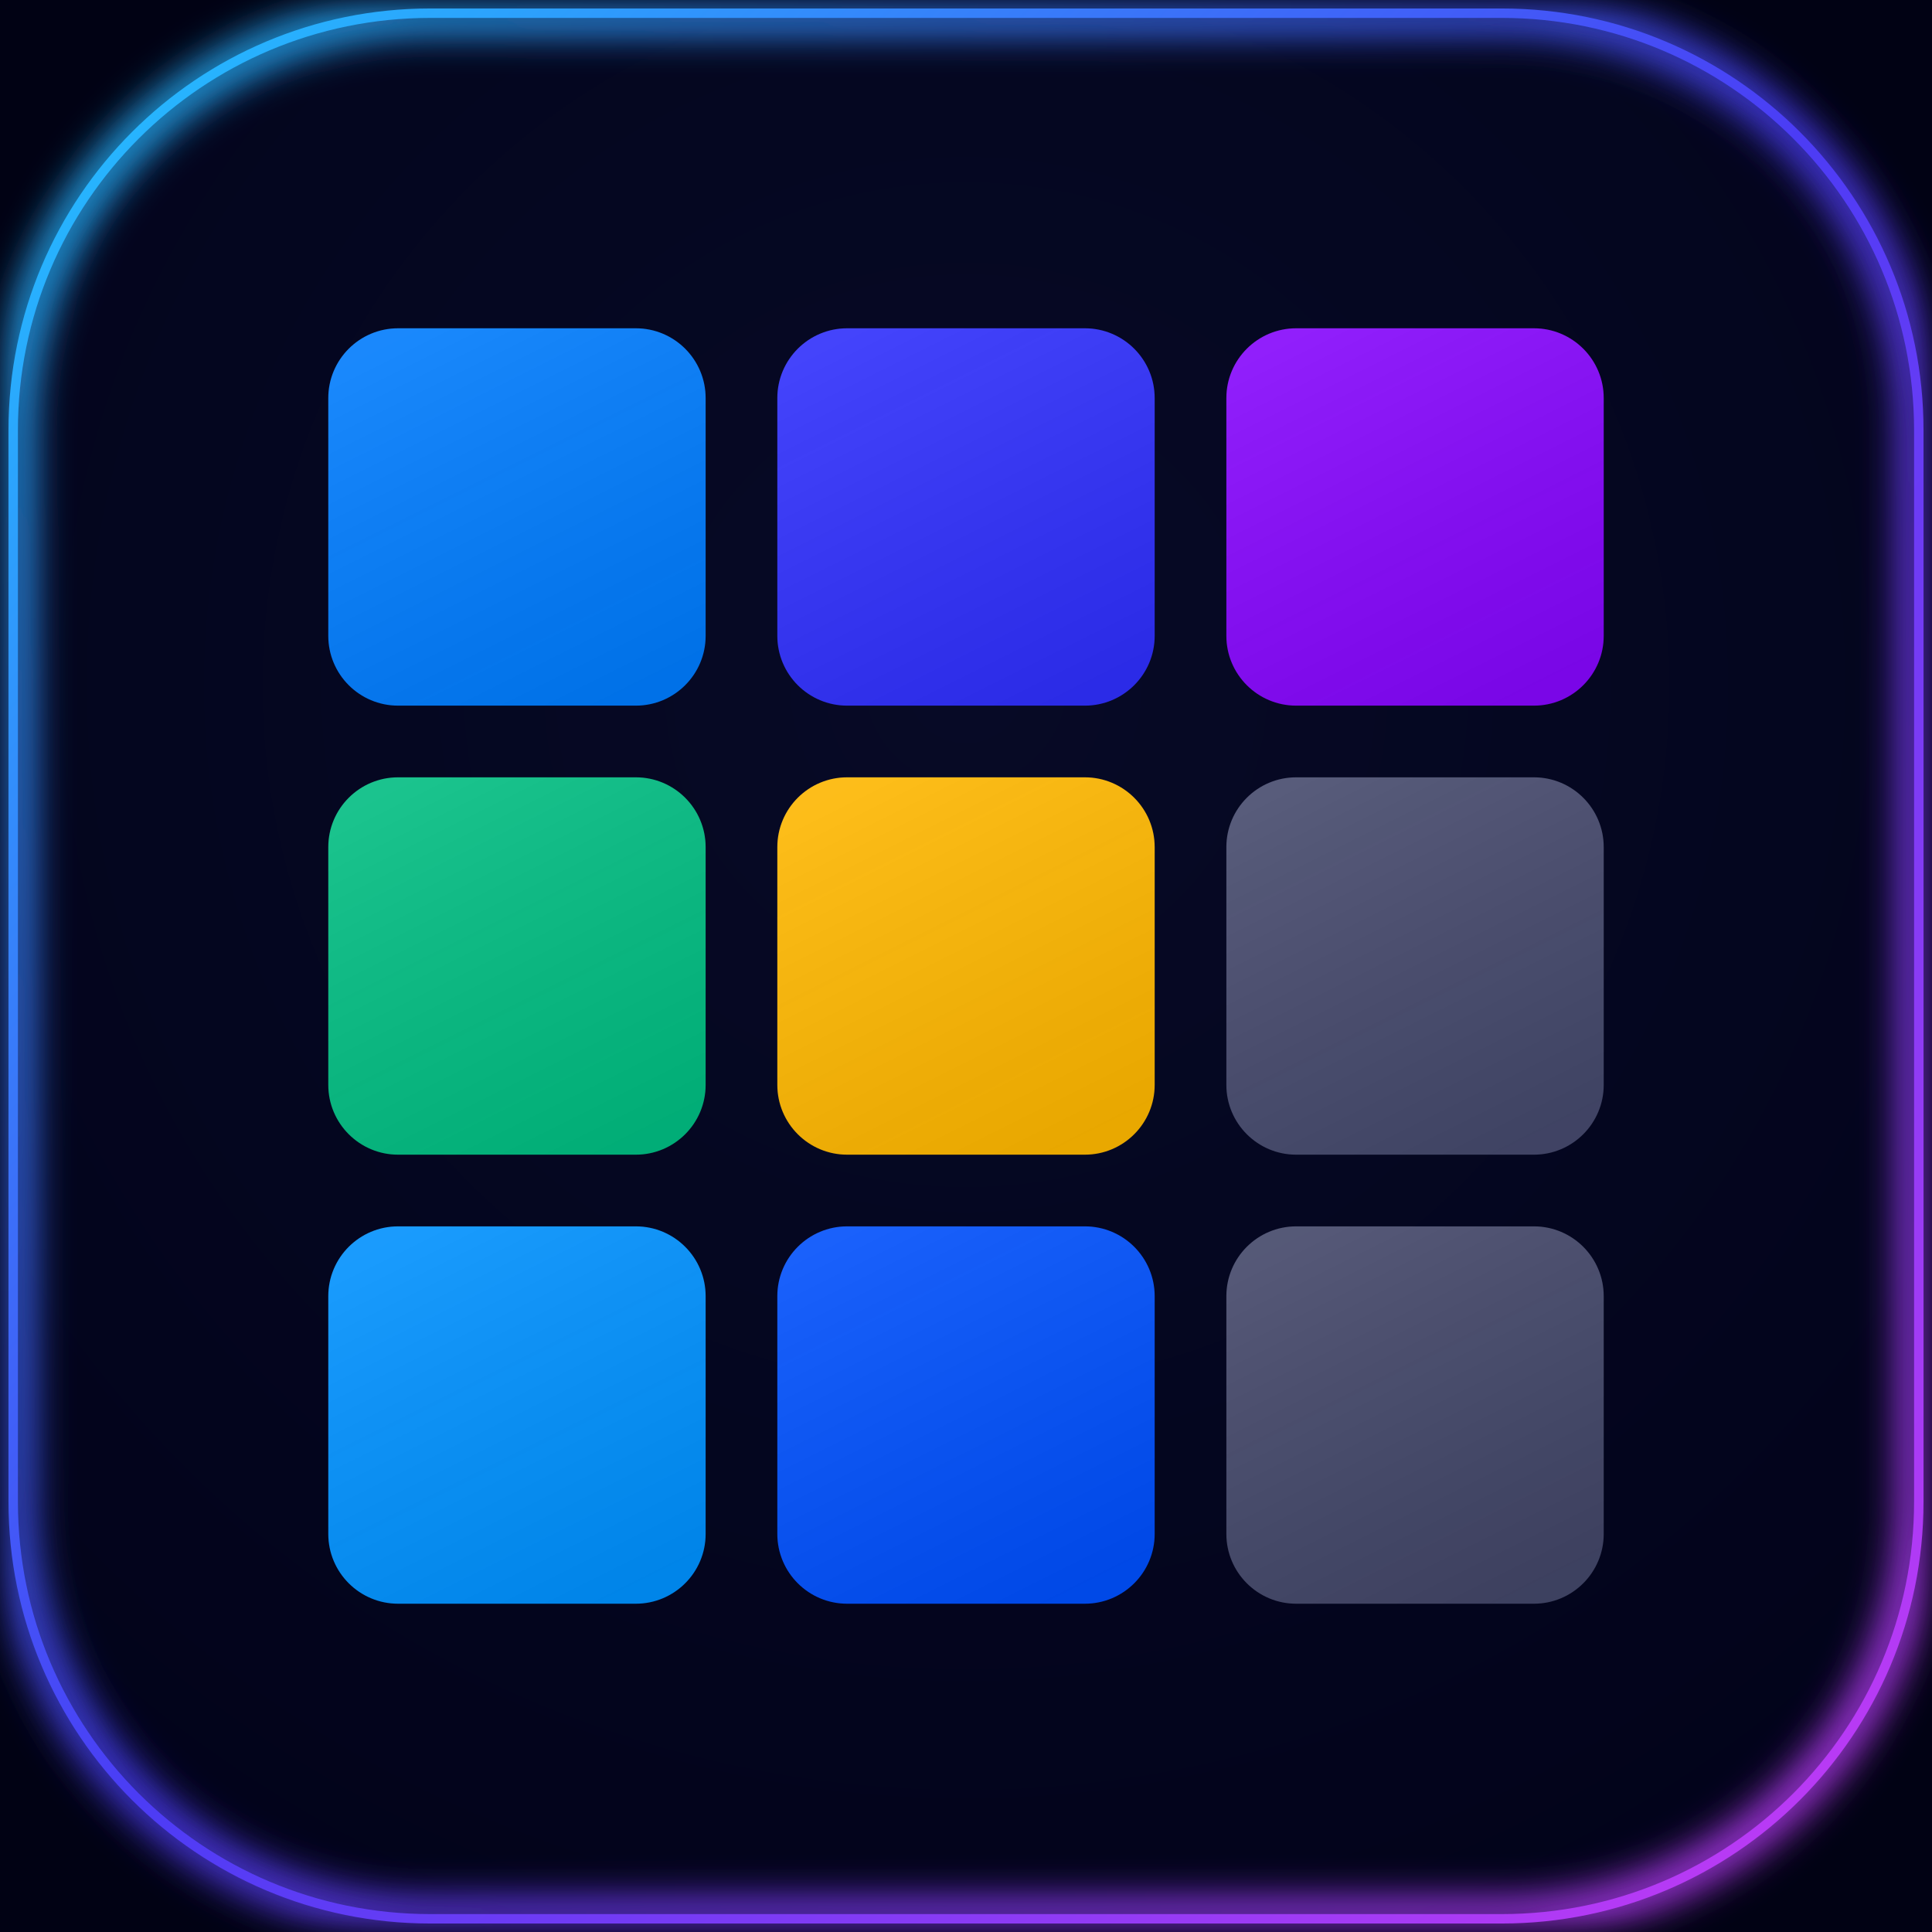
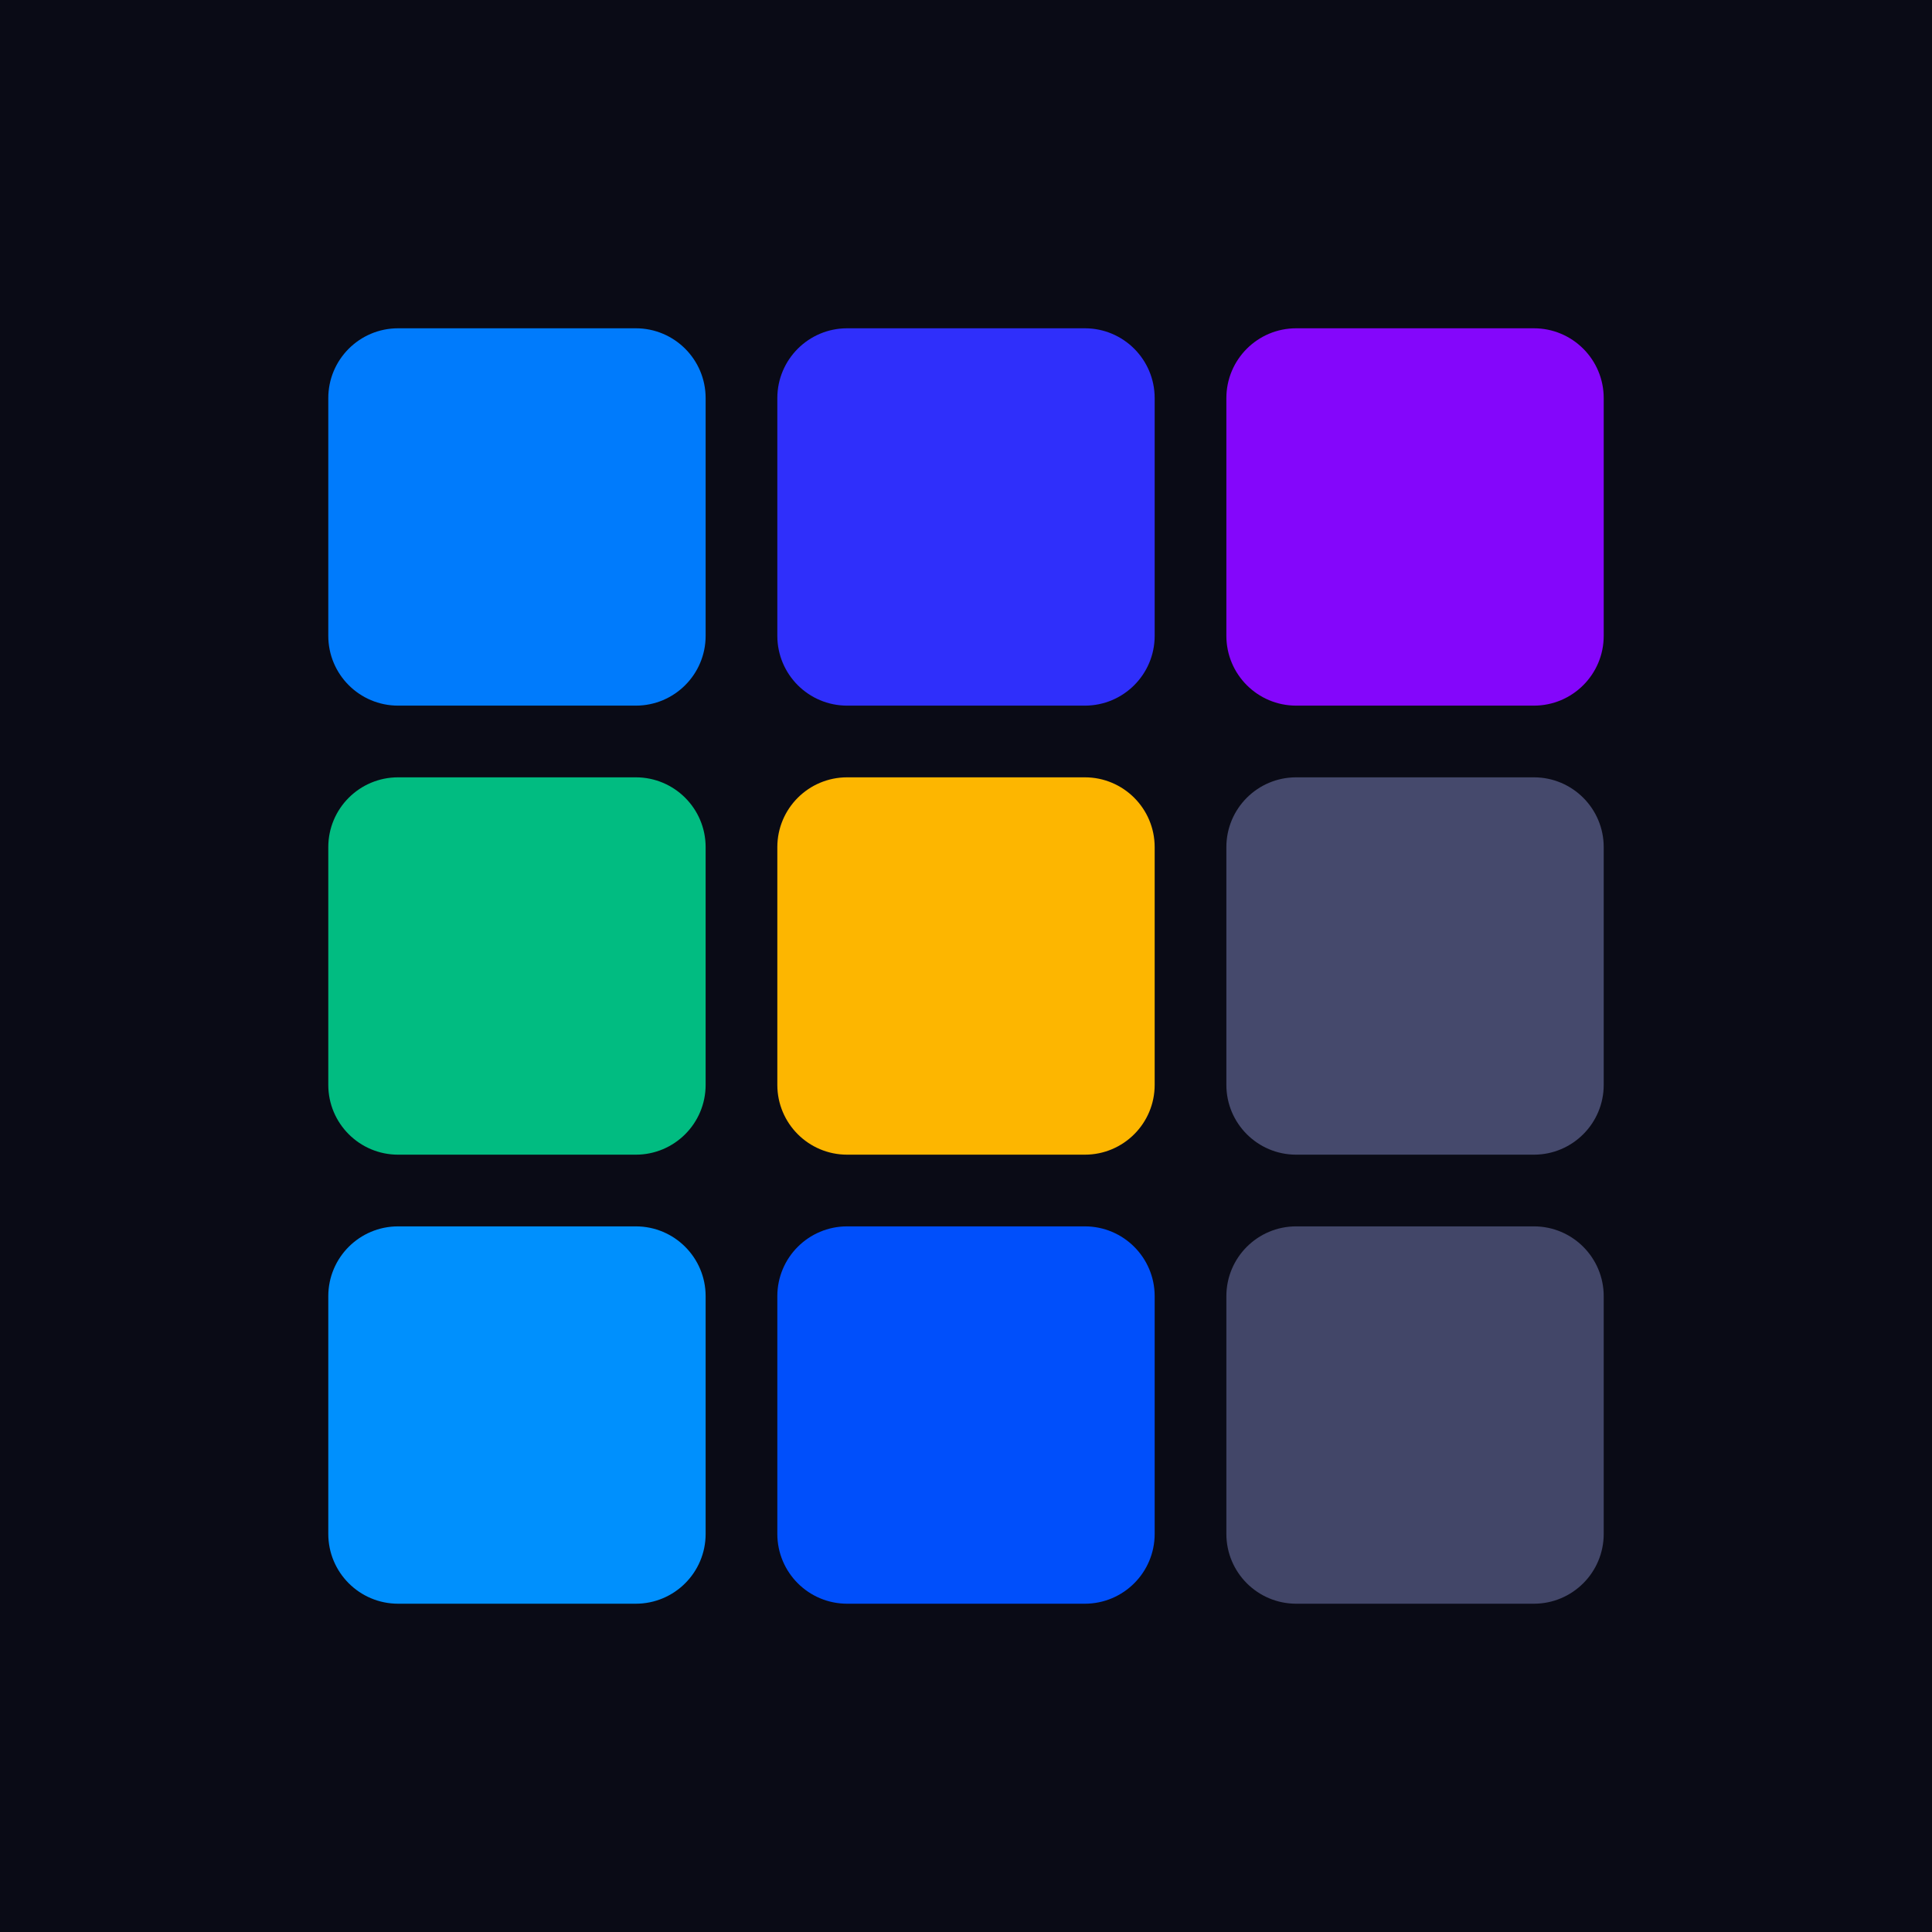
<svg xmlns="http://www.w3.org/2000/svg" viewBox="0 0 1024 1024" role="img" aria-label="Pad">
-   <defs>
-     <linearGradient id="edge" x1="0" y1="0" x2="1" y2="1">
-       <stop offset="0" stop-color="#22c3ff" />
-       <stop offset="0.5" stop-color="#4b3cf5" />
-       <stop offset="1" stop-color="#c63af5" />
-     </linearGradient>
-     <radialGradient id="bg" cx="0.5" cy="0.35" r="0.75">
-       <stop offset="0" stop-color="#070a26" />
-       <stop offset="1" stop-color="#02031a" />
-     </radialGradient>
-     <linearGradient id="sheen" x1="0.25" y1="0" x2="0.75" y2="1">
-       <stop offset="0" stop-color="#fff" stop-opacity="0.10" />
-       <stop offset="1" stop-color="#000" stop-opacity="0.08" />
-     </linearGradient>
-     <filter id="glow" x="-10%" y="-10%" width="120%" height="120%">
-       <feGaussianBlur stdDeviation="10" />
-     </filter>
-   </defs>
-   <rect width="1024" height="1024" fill="#010214" />
-   <rect x="6" y="6" width="1012" height="1012" rx="222" fill="url(#bg)" />
-   <rect x="8" y="8" width="1008" height="1008" rx="220" fill="none" stroke="url(#edge)" stroke-width="18" filter="url(#glow)" />
-   <rect x="7" y="7" width="1010" height="1010" rx="221" fill="none" stroke="url(#edge)" stroke-width="5" />
+   <rect width="1024" height="1024" fill="#0a0b16" />
  <rect x="174" y="174" width="200" height="200" rx="37" fill="#007bfc" />
  <rect x="412" y="174" width="200" height="200" rx="37" fill="#2f2ffb" />
  <rect x="650" y="174" width="200" height="200" rx="37" fill="#8406fb" />
  <rect x="174" y="412" width="200" height="200" rx="37" fill="#01bc81" />
  <rect x="412" y="412" width="200" height="200" rx="37" fill="#fdb600" />
  <rect x="650" y="412" width="200" height="200" rx="37" fill="#45496c" />
  <rect x="174" y="650" width="200" height="200" rx="37" fill="#0090fd" />
  <rect x="412" y="650" width="200" height="200" rx="37" fill="#004ffb" />
  <rect x="650" y="650" width="200" height="200" rx="37" fill="#424668" />
-   <rect x="174" y="174" width="200" height="200" rx="37" fill="url(#sheen)" />
-   <rect x="412" y="174" width="200" height="200" rx="37" fill="url(#sheen)" />
-   <rect x="650" y="174" width="200" height="200" rx="37" fill="url(#sheen)" />
-   <rect x="174" y="412" width="200" height="200" rx="37" fill="url(#sheen)" />
-   <rect x="412" y="412" width="200" height="200" rx="37" fill="url(#sheen)" />
-   <rect x="650" y="412" width="200" height="200" rx="37" fill="url(#sheen)" />
-   <rect x="174" y="650" width="200" height="200" rx="37" fill="url(#sheen)" />
-   <rect x="412" y="650" width="200" height="200" rx="37" fill="url(#sheen)" />
-   <rect x="650" y="650" width="200" height="200" rx="37" fill="url(#sheen)" />
</svg>
